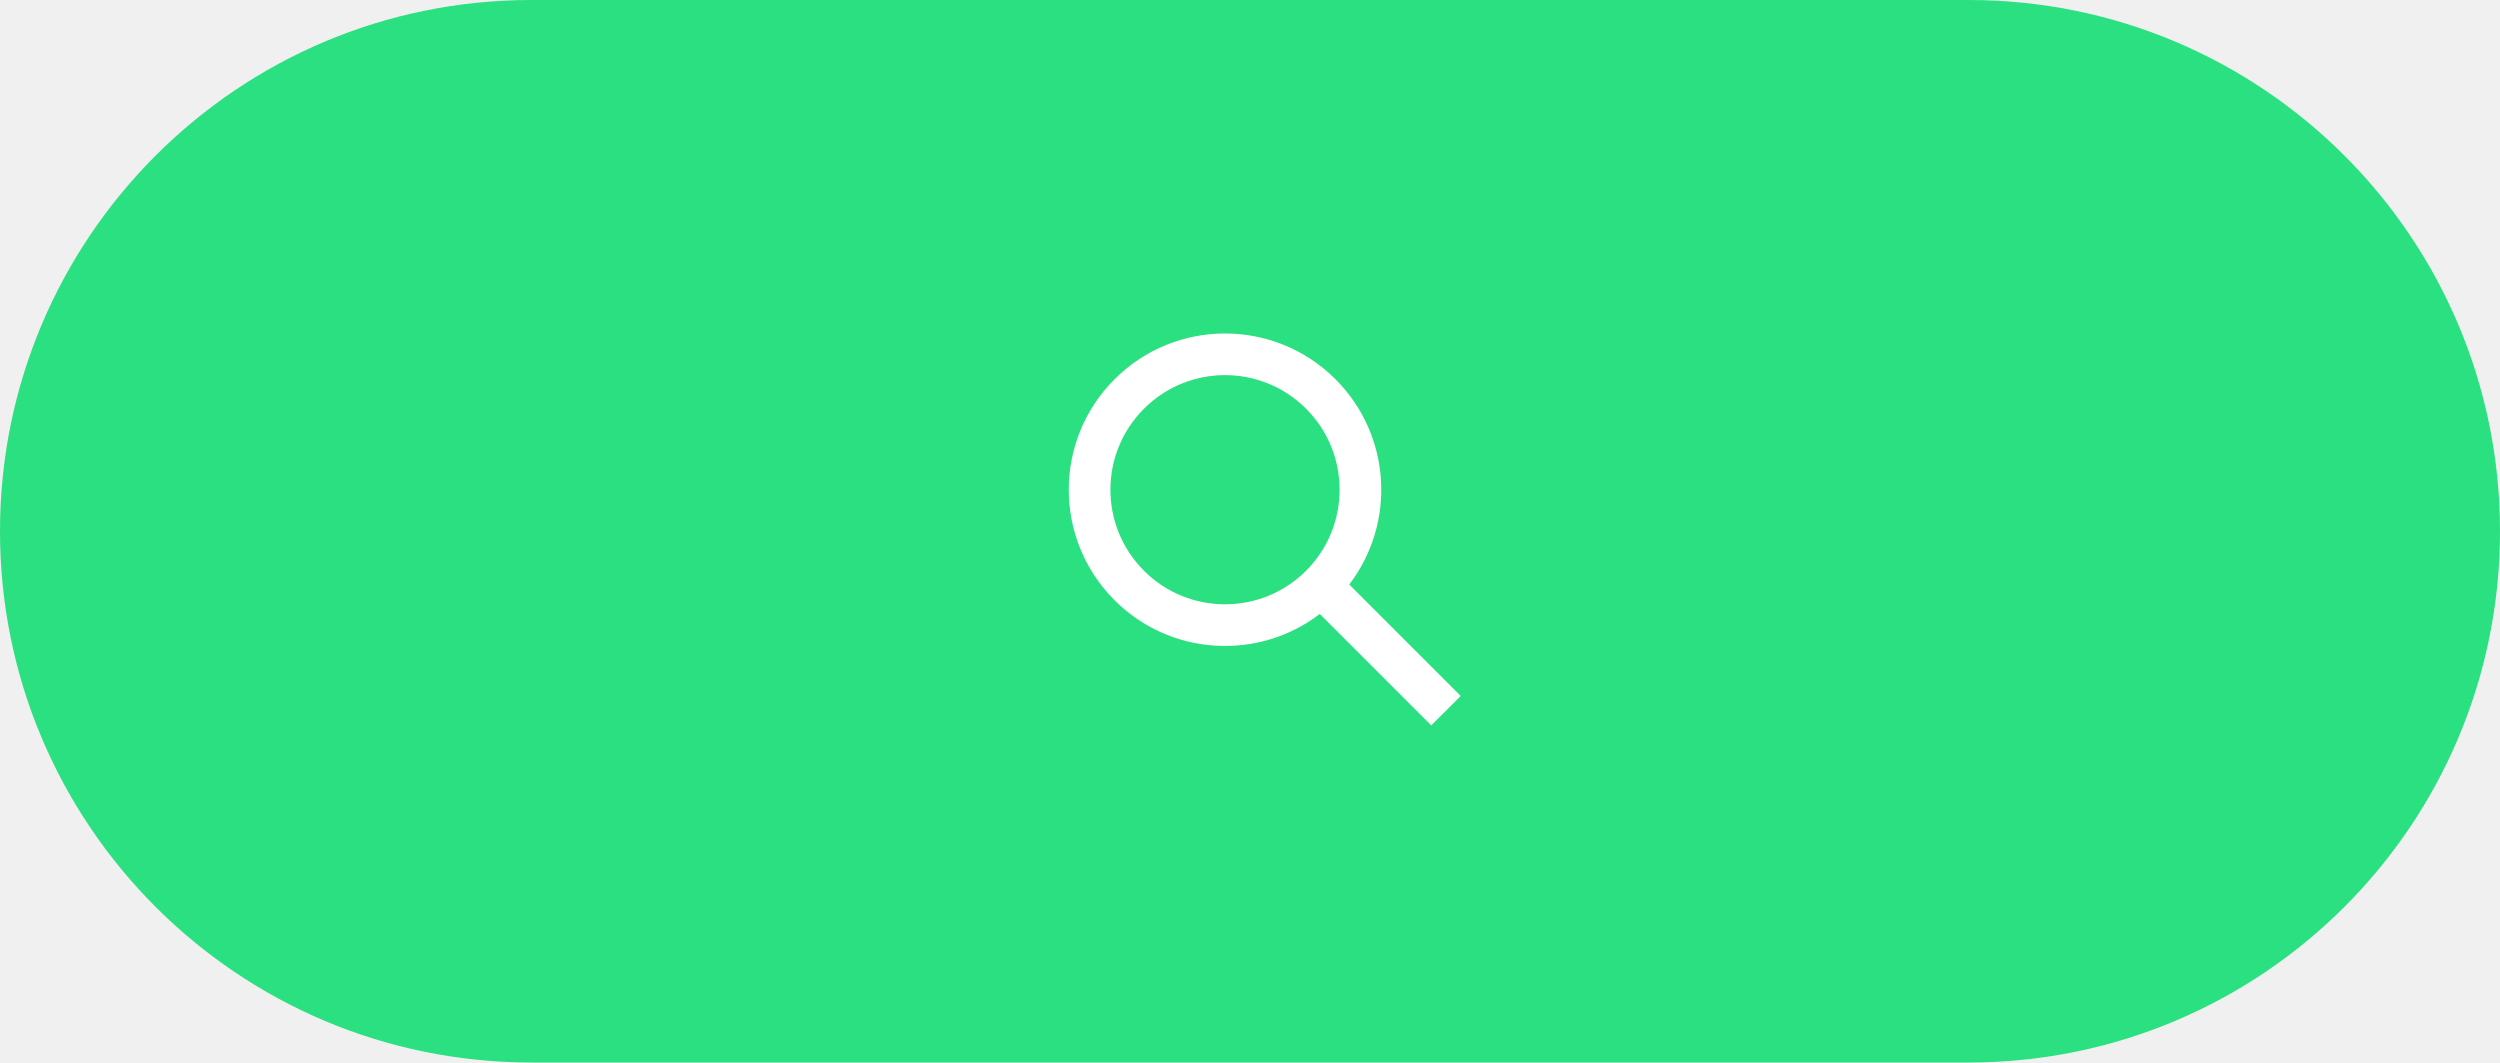
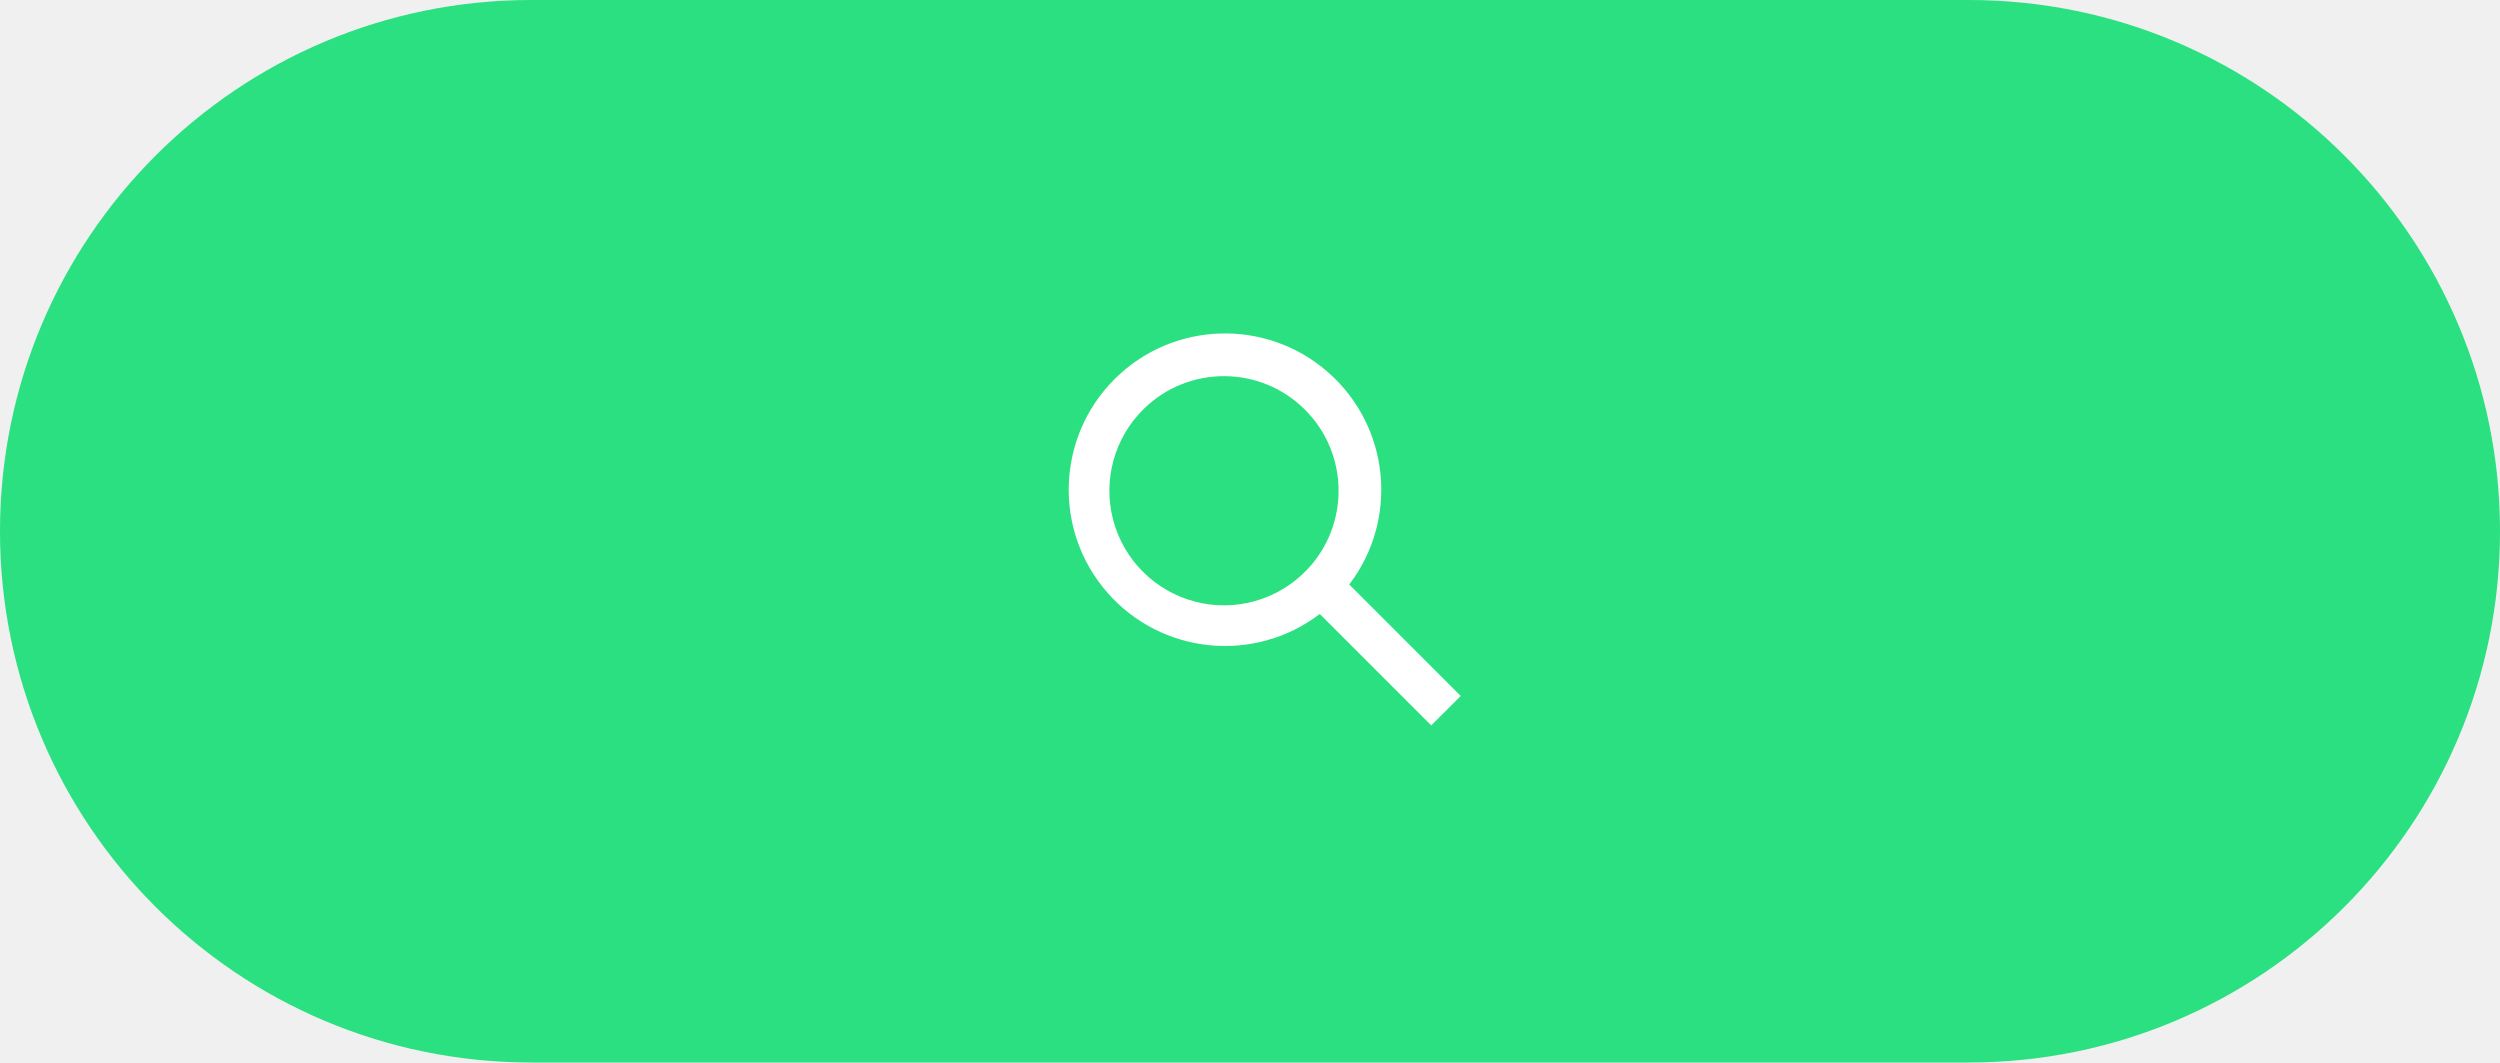
- <svg xmlns="http://www.w3.org/2000/svg" width="80" height="34" viewBox="0 0 80 34" fill="none">
-   <rect width="80" height="34" rx="17" fill="#2BE080" />
-   <path fill-rule="evenodd" clip-rule="evenodd" d="M41.793 18.264C40.361 19.696 38.039 19.696 36.608 18.264C35.175 16.832 35.175 14.51 36.608 13.078C38.039 11.646 40.361 11.646 41.793 13.078C43.225 14.51 43.225 16.832 41.793 18.264ZM42.233 19.647C40.273 21.146 37.458 20.999 35.665 19.207C33.712 17.254 33.712 14.088 35.665 12.136C37.617 10.183 40.783 10.183 42.736 12.136C44.529 13.928 44.675 16.744 43.176 18.704L46.743 22.271L45.8 23.213L42.233 19.647Z" fill="white" />
+ <svg xmlns="http://www.w3.org/2000/svg" fill="none" viewBox="0 0 80 34">
+   <rect width="80" height="34" fill="#2BE080" rx="17" />
+   <path fill="#fff" fill-rule="evenodd" d="M41.793 18.264a3.667 3.667 0 1 1-5.185-5.186 3.667 3.667 0 0 1 5.185 5.186zm.44 1.383a5.001 5.001 0 1 1 .943-.943l3.567 3.567-.943.942-3.567-3.566z" clip-rule="evenodd" />
</svg>
